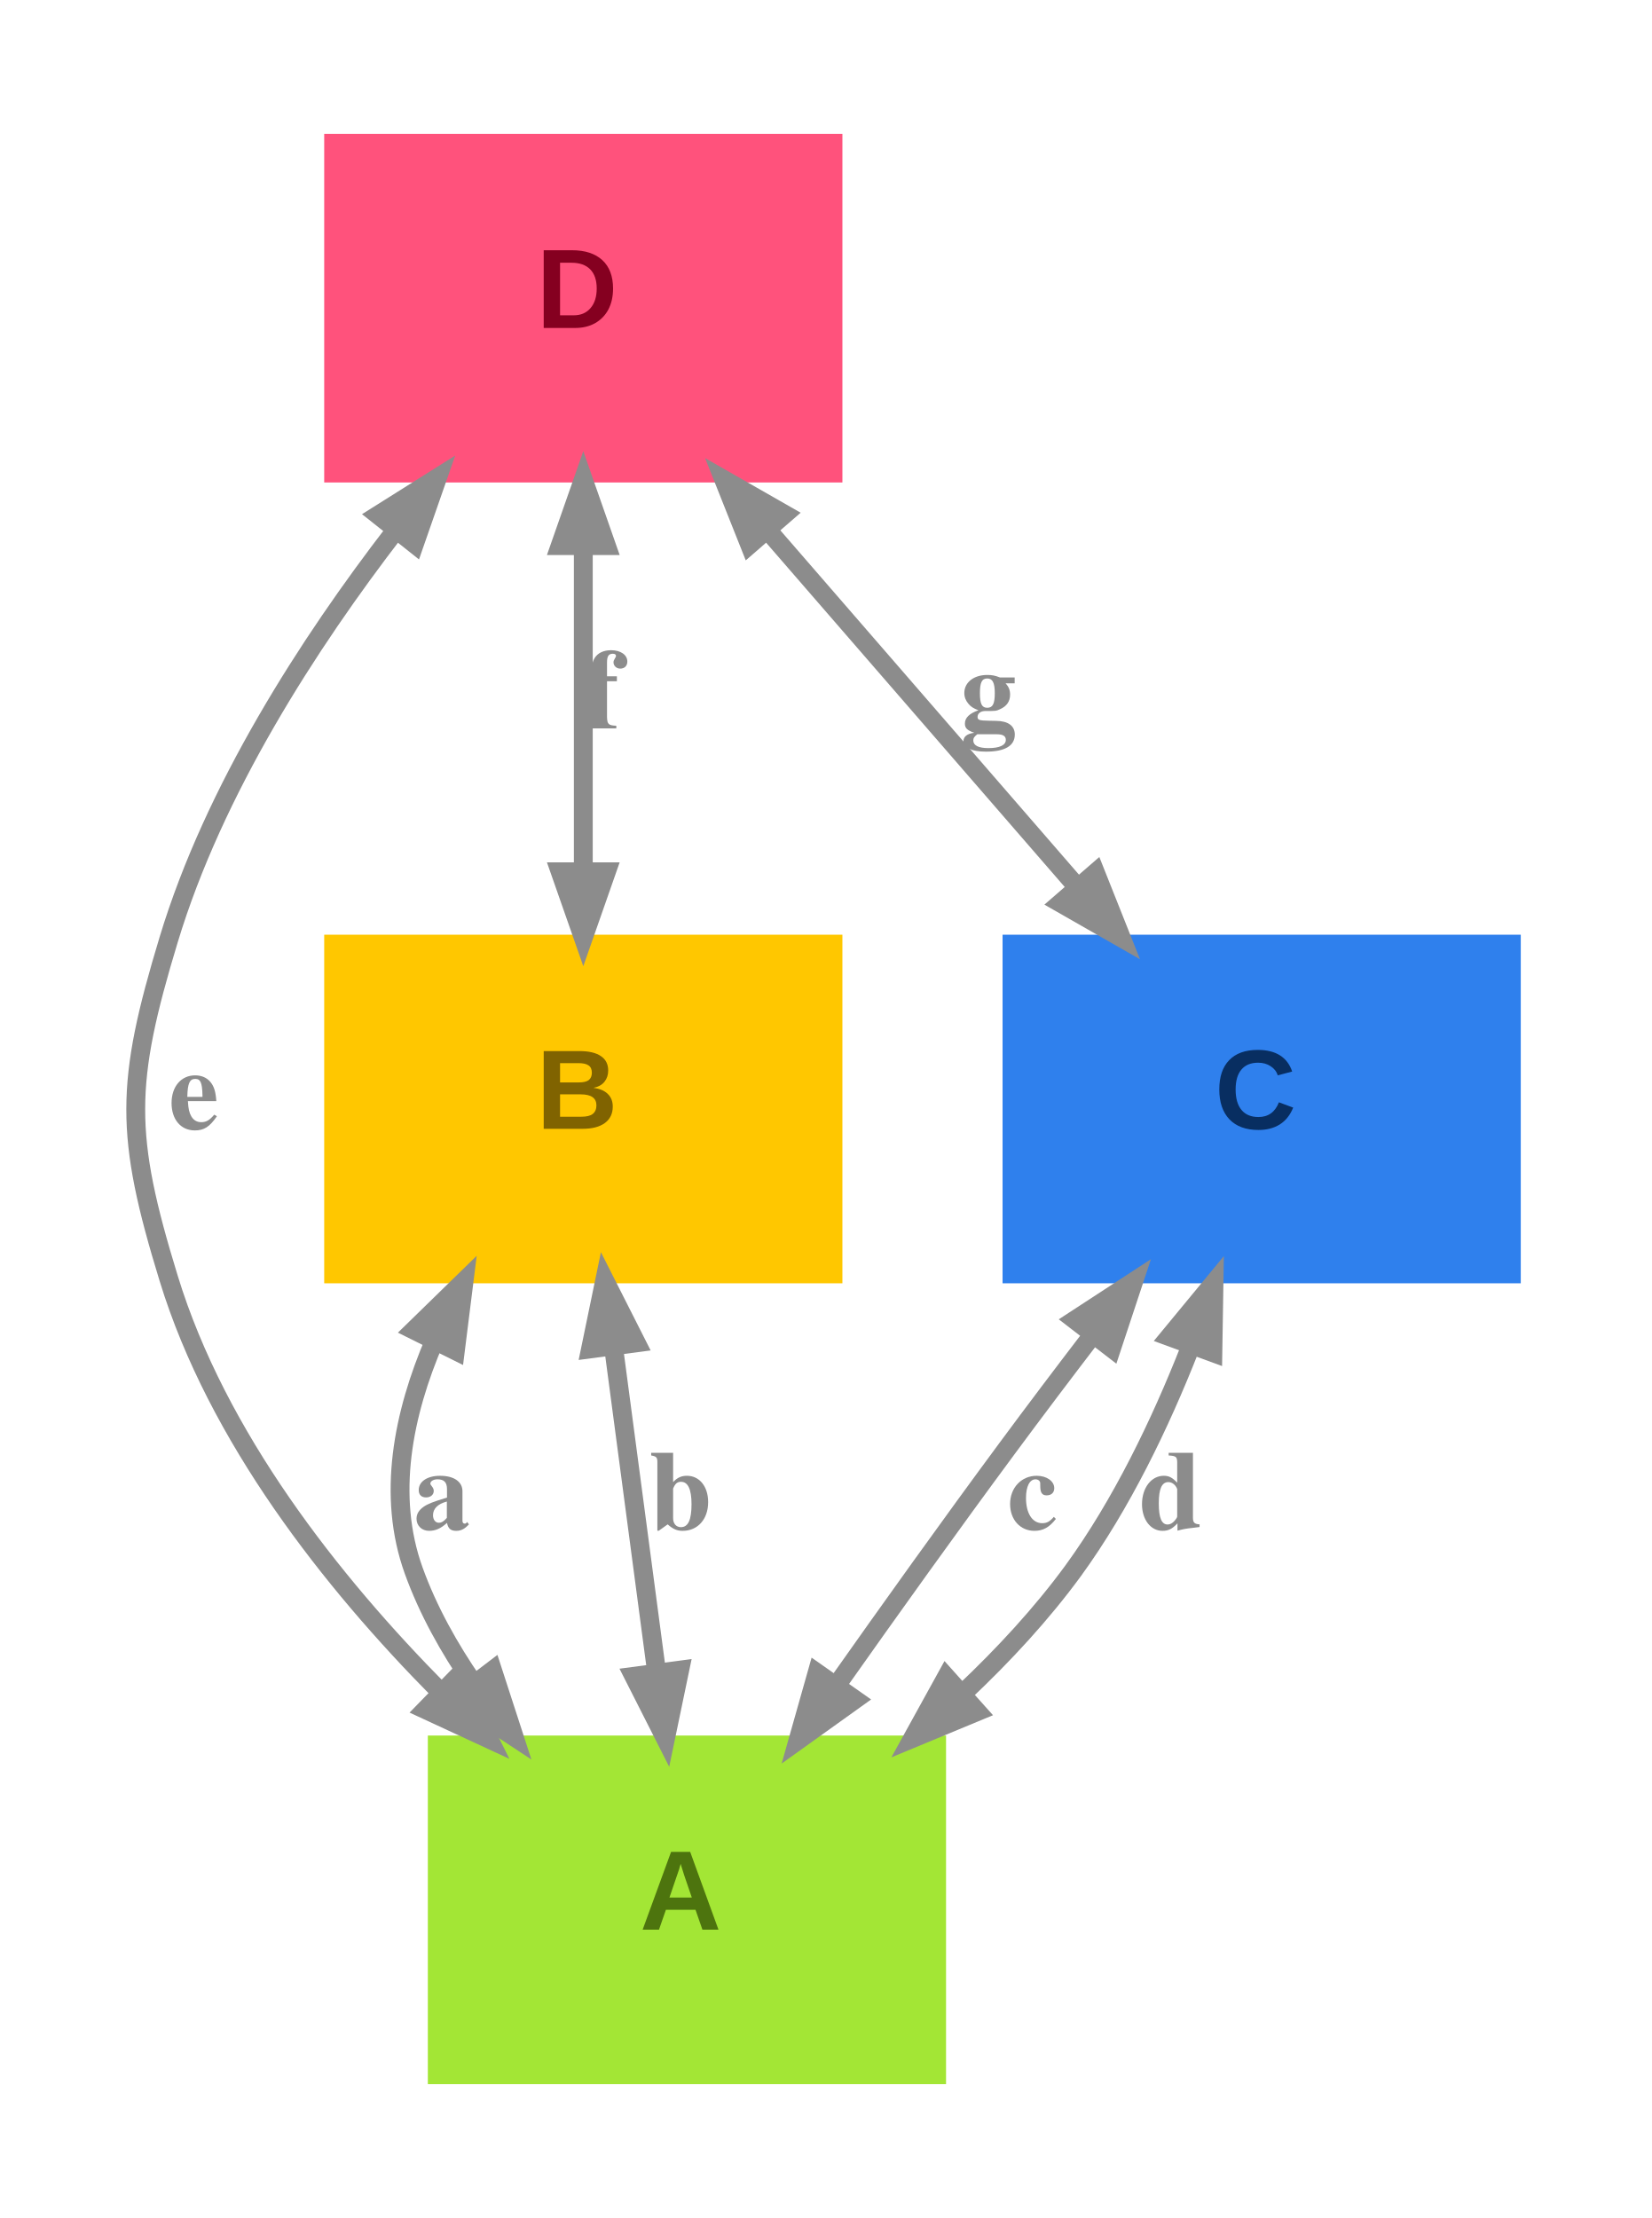
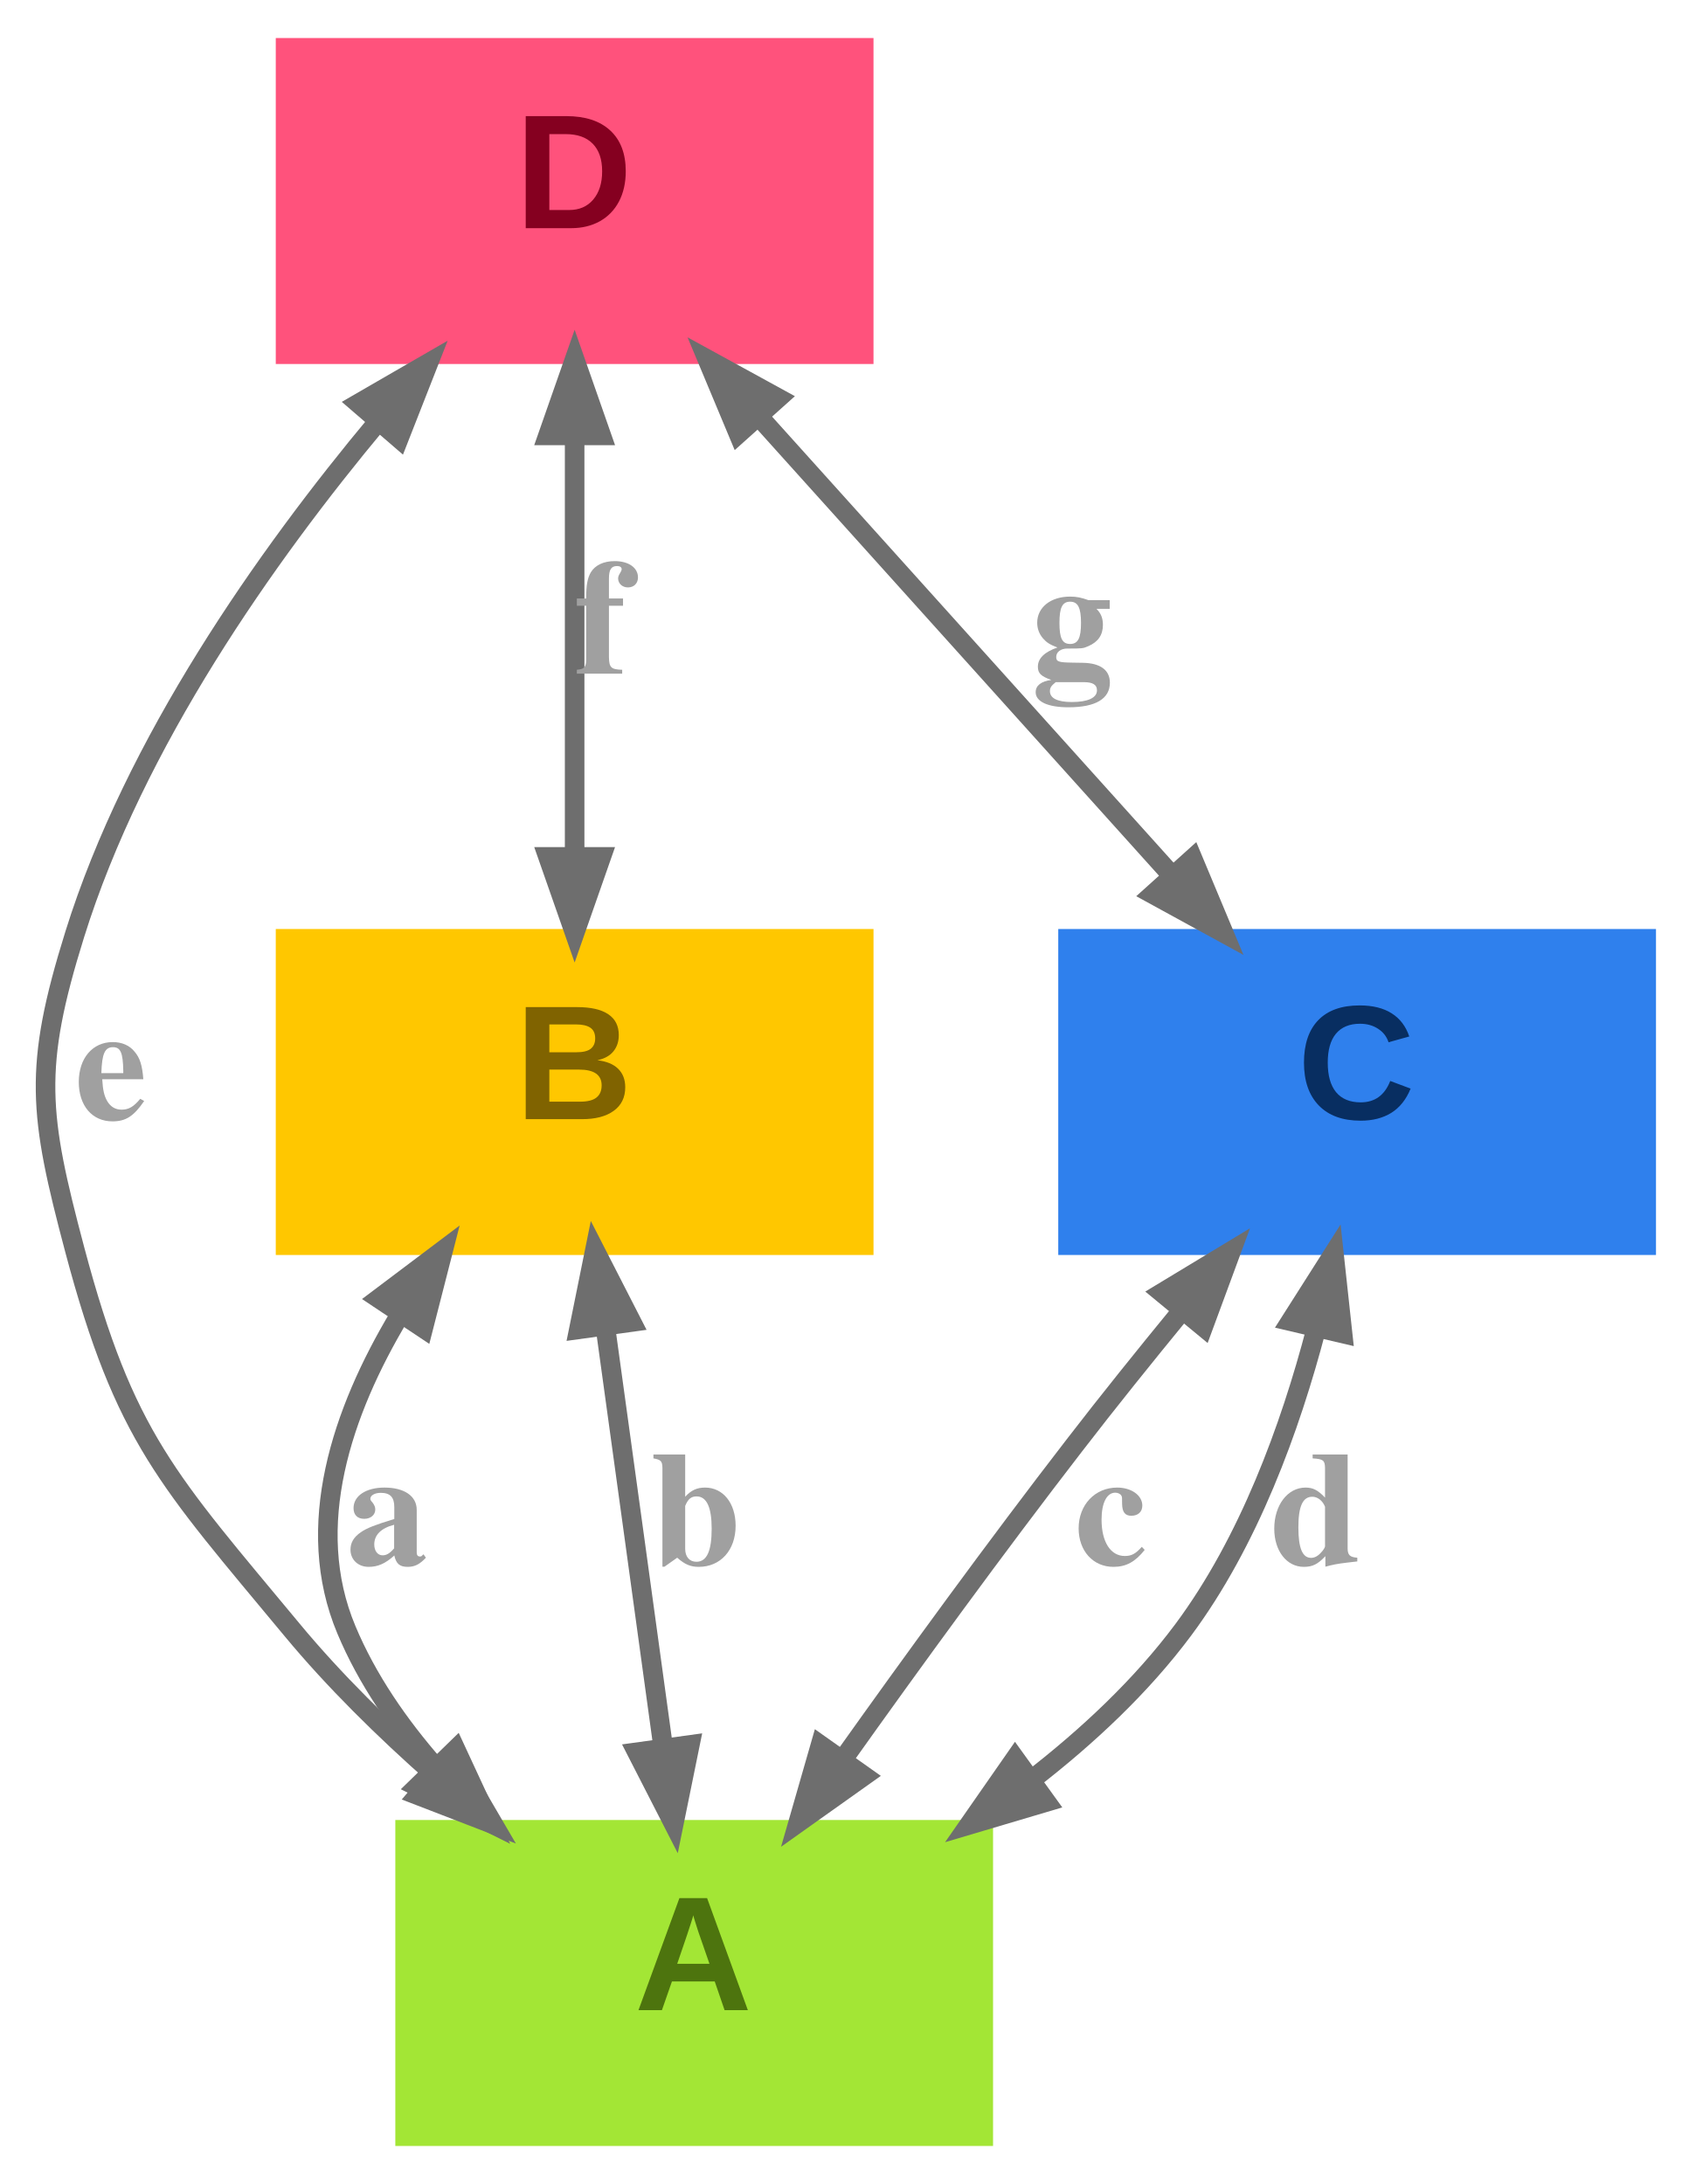
- <svg xmlns="http://www.w3.org/2000/svg" width="175pt" height="235pt" viewBox="0.00 0.00 175.31 234.80">
-   <g id="graph0" class="graph" transform="scale(1 1) rotate(0) translate(14.4 220.4)">
-     <polygon fill="transparent" stroke="transparent" points="-14.4,14.4 -14.4,-220.4 160.91,-220.4 160.91,14.4 -14.4,14.4" />
+ <svg xmlns="http://www.w3.org/2000/svg" width="156pt" height="201pt" viewBox="0.00 0.00 155.75 201.00">
+   <g id="graph0" class="graph" transform="scale(1 1) rotate(0) translate(4 197)">
+     <polygon fill="transparent" stroke="transparent" points="-4,4 -4,-197 151.75,-197 151.75,4 -4,4" />
    <g id="node1" class="node">
-       <polygon fill="#a3e635" stroke="#a3e635" points="85.51,-36 31.51,-36 31.51,0 85.51,0 85.51,-36" />
-       <text text-anchor="start" x="53.51" y="-15.9" font-family="Arial" font-weight="bold" font-size="12.00" fill="#4d740e">A</text>
+       <polygon fill="#a3e635" stroke="#a3e635" points="86.75,-29 32.75,-29 32.75,0 86.75,0 86.75,-29" />
+       <text text-anchor="start" x="54.25" y="-12" font-family="Arial" font-weight="bold" font-size="15.00" fill="#4d740e">A</text>
    </g>
    <g id="node2" class="node">
-       <polygon fill="#ffc700" stroke="#ffc700" points="74.51,-121 20.51,-121 20.51,-85 74.51,-85 74.51,-121" />
-       <text text-anchor="start" x="42.51" y="-100.9" font-family="Arial" font-weight="bold" font-size="12.00" fill="#806300">B</text>
+       <polygon fill="#ffc700" stroke="#ffc700" points="75.75,-111 21.75,-111 21.75,-82 75.75,-82 75.75,-111" />
+       <text text-anchor="start" x="43.25" y="-94" font-family="Arial" font-weight="bold" font-size="15.00" fill="#806300">B</text>
    </g>
    <g id="edge1" class="edge">
-       <path fill="none" stroke="#8c8c8c" stroke-width="2" d="M31.73,-78.44C28.39,-70.67 26.63,-61.98 29.51,-54 31.02,-49.81 33.27,-45.77 35.87,-42.01" />
-       <polygon fill="#8c8c8c" stroke="#8c8c8c" stroke-width="2" points="29.54,-79.53 34.85,-84.71 33.93,-77.35 29.54,-79.53" />
-       <polygon fill="#8c8c8c" stroke="#8c8c8c" stroke-width="2" points="37.88,-43.41 40.17,-36.36 33.98,-40.44 37.88,-43.41" />
-       <text text-anchor="start" x="29.51" y="-58.4" font-family="Times,serif" font-weight="bold" font-size="12.00" fill="#8c8c8c">a</text>
+       <path fill="none" stroke="#6e6e6e" stroke-width="1.8" d="M32.61,-75.88C27.34,-67.07 23.75,-56.53 27.75,-47 29.65,-42.46 32.56,-38.24 35.87,-34.46" />
+       <polygon fill="#6e6e6e" stroke="#6e6e6e" stroke-width="1.8" points="30.74,-77.49 36.66,-81.95 34.82,-74.77 30.74,-77.49" />
+       <polygon fill="#6e6e6e" stroke="#6e6e6e" stroke-width="1.8" points="37.8,-35.99 40.92,-29.26 34.29,-32.57 37.8,-35.99" />
+       <text text-anchor="start" x="27.75" y="-53" font-family="Times,serif" font-weight="bold" font-size="15.00" fill="#a0a0a0">a</text>
    </g>
    <g id="edge2" class="edge">
-       <path fill="none" stroke="#8c8c8c" stroke-width="2" d="M50.72,-77.74C52.16,-66.91 53.84,-54.17 55.28,-43.33" />
-       <polygon fill="#8c8c8c" stroke="#8c8c8c" stroke-width="2" points="48.28,-77.54 49.78,-84.8 53.13,-78.18 48.28,-77.54" />
-       <polygon fill="#8c8c8c" stroke="#8c8c8c" stroke-width="2" points="57.74,-43.44 56.23,-36.18 52.88,-42.79 57.74,-43.44" />
-       <text text-anchor="start" x="54.51" y="-58.4" font-family="Times,serif" font-weight="bold" font-size="12.00" fill="#8c8c8c">b</text>
+       <path fill="none" stroke="#6e6e6e" stroke-width="1.8" d="M51.58,-74.86C53.22,-62.95 55.28,-48.02 56.91,-36.11" />
+       <polygon fill="#6e6e6e" stroke="#6e6e6e" stroke-width="1.8" points="49.14,-74.66 50.61,-81.93 53.99,-75.33 49.14,-74.66" />
+       <polygon fill="#6e6e6e" stroke="#6e6e6e" stroke-width="1.8" points="59.35,-36.41 57.87,-29.14 54.49,-35.74 59.35,-36.41" />
+       <text text-anchor="start" x="55.75" y="-53" font-family="Times,serif" font-weight="bold" font-size="15.00" fill="#a0a0a0">b</text>
    </g>
    <g id="node3" class="node">
-       <polygon fill="#2f80ed" stroke="#2f80ed" points="146.51,-121 92.51,-121 92.51,-85 146.51,-85 146.51,-121" />
-       <text text-anchor="start" x="114.51" y="-100.9" font-family="Arial" font-weight="bold" font-size="12.00" fill="#082e61">C</text>
+       <polygon fill="#2f80ed" stroke="#2f80ed" points="147.75,-111 93.75,-111 93.75,-82 147.75,-82 147.75,-111" />
+       <text text-anchor="start" x="115.25" y="-94" font-family="Arial" font-weight="bold" font-size="15.00" fill="#082e61">C</text>
    </g>
    <g id="edge3" class="edge">
-       <path fill="none" stroke="#8c8c8c" stroke-width="2" d="M101.53,-78.97C98.49,-75 95.39,-70.9 92.51,-67 86.51,-58.89 80.07,-49.88 74.43,-41.89" />
-       <polygon fill="#8c8c8c" stroke="#8c8c8c" stroke-width="2" points="99.7,-80.61 105.91,-84.66 103.58,-77.62 99.7,-80.61" />
-       <polygon fill="#8c8c8c" stroke="#8c8c8c" stroke-width="2" points="76.33,-40.32 70.3,-36 72.32,-43.14 76.33,-40.32" />
-       <text text-anchor="start" x="92.51" y="-58.4" font-family="Times,serif" font-weight="bold" font-size="12.00" fill="#8c8c8c">c</text>
+       <path fill="none" stroke="#6e6e6e" stroke-width="1.8" d="M104.49,-76.2C101.22,-72.21 97.83,-68 94.75,-64 87.53,-54.65 79.81,-44.04 73.47,-35.12" />
+       <polygon fill="#6e6e6e" stroke="#6e6e6e" stroke-width="1.8" points="102.81,-78.02 109.16,-81.86 106.59,-74.9 102.81,-78.02" />
+       <polygon fill="#6e6e6e" stroke="#6e6e6e" stroke-width="1.8" points="75.37,-33.56 69.32,-29.26 71.37,-36.39 75.37,-33.56" />
+       <text text-anchor="start" x="94.75" y="-53" font-family="Times,serif" font-weight="bold" font-size="15.00" fill="#a0a0a0">c</text>
    </g>
    <g id="edge4" class="edge">
-       <path fill="none" stroke="#8c8c8c" stroke-width="2" d="M111.86,-77.51C108.74,-69.59 104.63,-61.04 99.51,-54 96.17,-49.43 92.13,-45.06 87.89,-41.06" />
-       <polygon fill="#8c8c8c" stroke="#8c8c8c" stroke-width="2" points="109.73,-78.83 114.45,-84.55 114.33,-77.14 109.73,-78.83" />
-       <polygon fill="#8c8c8c" stroke="#8c8c8c" stroke-width="2" points="89.31,-39.04 82.46,-36.2 86.04,-42.69 89.31,-39.04" />
-       <text text-anchor="start" x="106.51" y="-58.4" font-family="Times,serif" font-weight="bold" font-size="12.00" fill="#8c8c8c">d</text>
+       <path fill="none" stroke="#6e6e6e" stroke-width="1.8" d="M116.98,-74.68C114.59,-65.55 110.76,-55.08 104.75,-47 100.9,-41.83 95.95,-37.19 90.75,-33.17" />
+       <polygon fill="#6e6e6e" stroke="#6e6e6e" stroke-width="1.8" points="114.63,-75.4 118.61,-81.66 119.41,-74.28 114.63,-75.4" />
+       <polygon fill="#6e6e6e" stroke="#6e6e6e" stroke-width="1.8" points="92.15,-31.16 85.04,-29.05 89.28,-35.14 92.15,-31.16" />
+       <text text-anchor="start" x="112.75" y="-53" font-family="Times,serif" font-weight="bold" font-size="15.00" fill="#a0a0a0">d</text>
    </g>
    <g id="node4" class="node">
-       <polygon fill="#ff527c" stroke="#ff527c" points="74.51,-206 20.51,-206 20.51,-170 74.51,-170 74.51,-206" />
-       <text text-anchor="start" x="42.51" y="-185.9" font-family="Arial" font-weight="bold" font-size="12.00" fill="#850020">D</text>
+       <polygon fill="#ff527c" stroke="#ff527c" points="75.75,-193 21.75,-193 21.75,-164 75.75,-164 75.75,-193" />
+       <text text-anchor="start" x="43.25" y="-176" font-family="Arial" font-weight="bold" font-size="15.00" fill="#850020">D</text>
    </g>
    <g id="edge5" class="edge">
-       <path fill="none" stroke="#8c8c8c" stroke-width="2" d="M27.57,-164.4C18.31,-152.39 8.31,-136.86 3.51,-121 -1.13,-105.69 -1.19,-100.3 3.51,-85 8.67,-68.18 20.74,-52.85 32.27,-41.21" />
-       <polygon fill="#8c8c8c" stroke="#8c8c8c" stroke-width="2" points="25.75,-166.04 32.03,-169.99 29.59,-162.99 25.75,-166.04" />
-       <polygon fill="#8c8c8c" stroke="#8c8c8c" stroke-width="2" points="34.19,-42.76 37.5,-36.13 30.77,-39.25 34.19,-42.76" />
-       <text text-anchor="start" x="3.51" y="-100.9" font-family="Times,serif" font-weight="bold" font-size="12.00" fill="#8c8c8c">e</text>
+       <path fill="none" stroke="#6e6e6e" stroke-width="1.8" d="M30.67,-158.21C20.29,-145.77 8.26,-128.66 2.75,-111 -1.09,-98.7 -0.56,-94.46 2.75,-82 7.35,-64.68 11.31,-60.79 22.75,-47 26.62,-42.33 31.23,-37.8 35.87,-33.7" />
+       <polygon fill="#6e6e6e" stroke="#6e6e6e" stroke-width="1.8" points="28.87,-159.87 35.29,-163.58 32.58,-156.67 28.87,-159.87" />
+       <polygon fill="#6e6e6e" stroke="#6e6e6e" stroke-width="1.8" points="37.53,-35.5 41.27,-29.1 34.35,-31.77 37.53,-35.5" />
+       <text text-anchor="start" x="2.75" y="-94" font-family="Times,serif" font-weight="bold" font-size="15.00" fill="#a0a0a0">e</text>
    </g>
    <g id="edge6" class="edge">
-       <path fill="none" stroke="#8c8c8c" stroke-width="2" d="M47.51,-162.74C47.51,-151.91 47.51,-139.17 47.51,-128.33" />
-       <polygon fill="#8c8c8c" stroke="#8c8c8c" stroke-width="2" points="45.06,-162.8 47.51,-169.8 49.96,-162.8 45.06,-162.8" />
-       <polygon fill="#8c8c8c" stroke="#8c8c8c" stroke-width="2" points="49.96,-128.18 47.51,-121.18 45.06,-128.18 49.96,-128.18" />
-       <text text-anchor="start" x="47.51" y="-143.4" font-family="Times,serif" font-weight="bold" font-size="12.00" fill="#8c8c8c">f</text>
+       <path fill="none" stroke="#6e6e6e" stroke-width="1.8" d="M48.75,-156.86C48.75,-145.06 48.75,-130.3 48.75,-118.45" />
+       <polygon fill="#6e6e6e" stroke="#6e6e6e" stroke-width="1.8" points="46.3,-156.93 48.75,-163.93 51.2,-156.93 46.3,-156.93" />
+       <polygon fill="#6e6e6e" stroke="#6e6e6e" stroke-width="1.8" points="51.2,-118.14 48.75,-111.14 46.3,-118.14 51.2,-118.14" />
+       <text text-anchor="start" x="48.75" y="-135" font-family="Times,serif" font-weight="bold" font-size="15.00" fill="#a0a0a0">f</text>
    </g>
    <g id="edge7" class="edge">
-       <path fill="none" stroke="#8c8c8c" stroke-width="2" d="M67.28,-164.21C77.41,-152.53 89.71,-138.34 99.83,-126.68" />
-       <polygon fill="#8c8c8c" stroke="#8c8c8c" stroke-width="2" points="65.16,-162.91 62.42,-169.8 68.86,-166.12 65.16,-162.91" />
-       <polygon fill="#8c8c8c" stroke="#8c8c8c" stroke-width="2" points="101.87,-128.07 104.61,-121.18 98.17,-124.86 101.87,-128.07" />
-       <text text-anchor="start" x="87.51" y="-143.4" font-family="Times,serif" font-weight="bold" font-size="12.00" fill="#8c8c8c">g</text>
+       <path fill="none" stroke="#6e6e6e" stroke-width="1.8" d="M65.91,-158.43C77.28,-145.8 92.13,-129.29 103.51,-116.65" />
+       <polygon fill="#6e6e6e" stroke="#6e6e6e" stroke-width="1.8" points="63.82,-157.09 60.96,-163.93 67.47,-160.36 63.82,-157.09" />
+       <polygon fill="#6e6e6e" stroke="#6e6e6e" stroke-width="1.8" points="105.61,-117.98 108.47,-111.14 101.97,-114.7 105.61,-117.98" />
+       <text text-anchor="start" x="90.75" y="-135" font-family="Times,serif" font-weight="bold" font-size="15.00" fill="#a0a0a0">g</text>
    </g>
  </g>
</svg>
